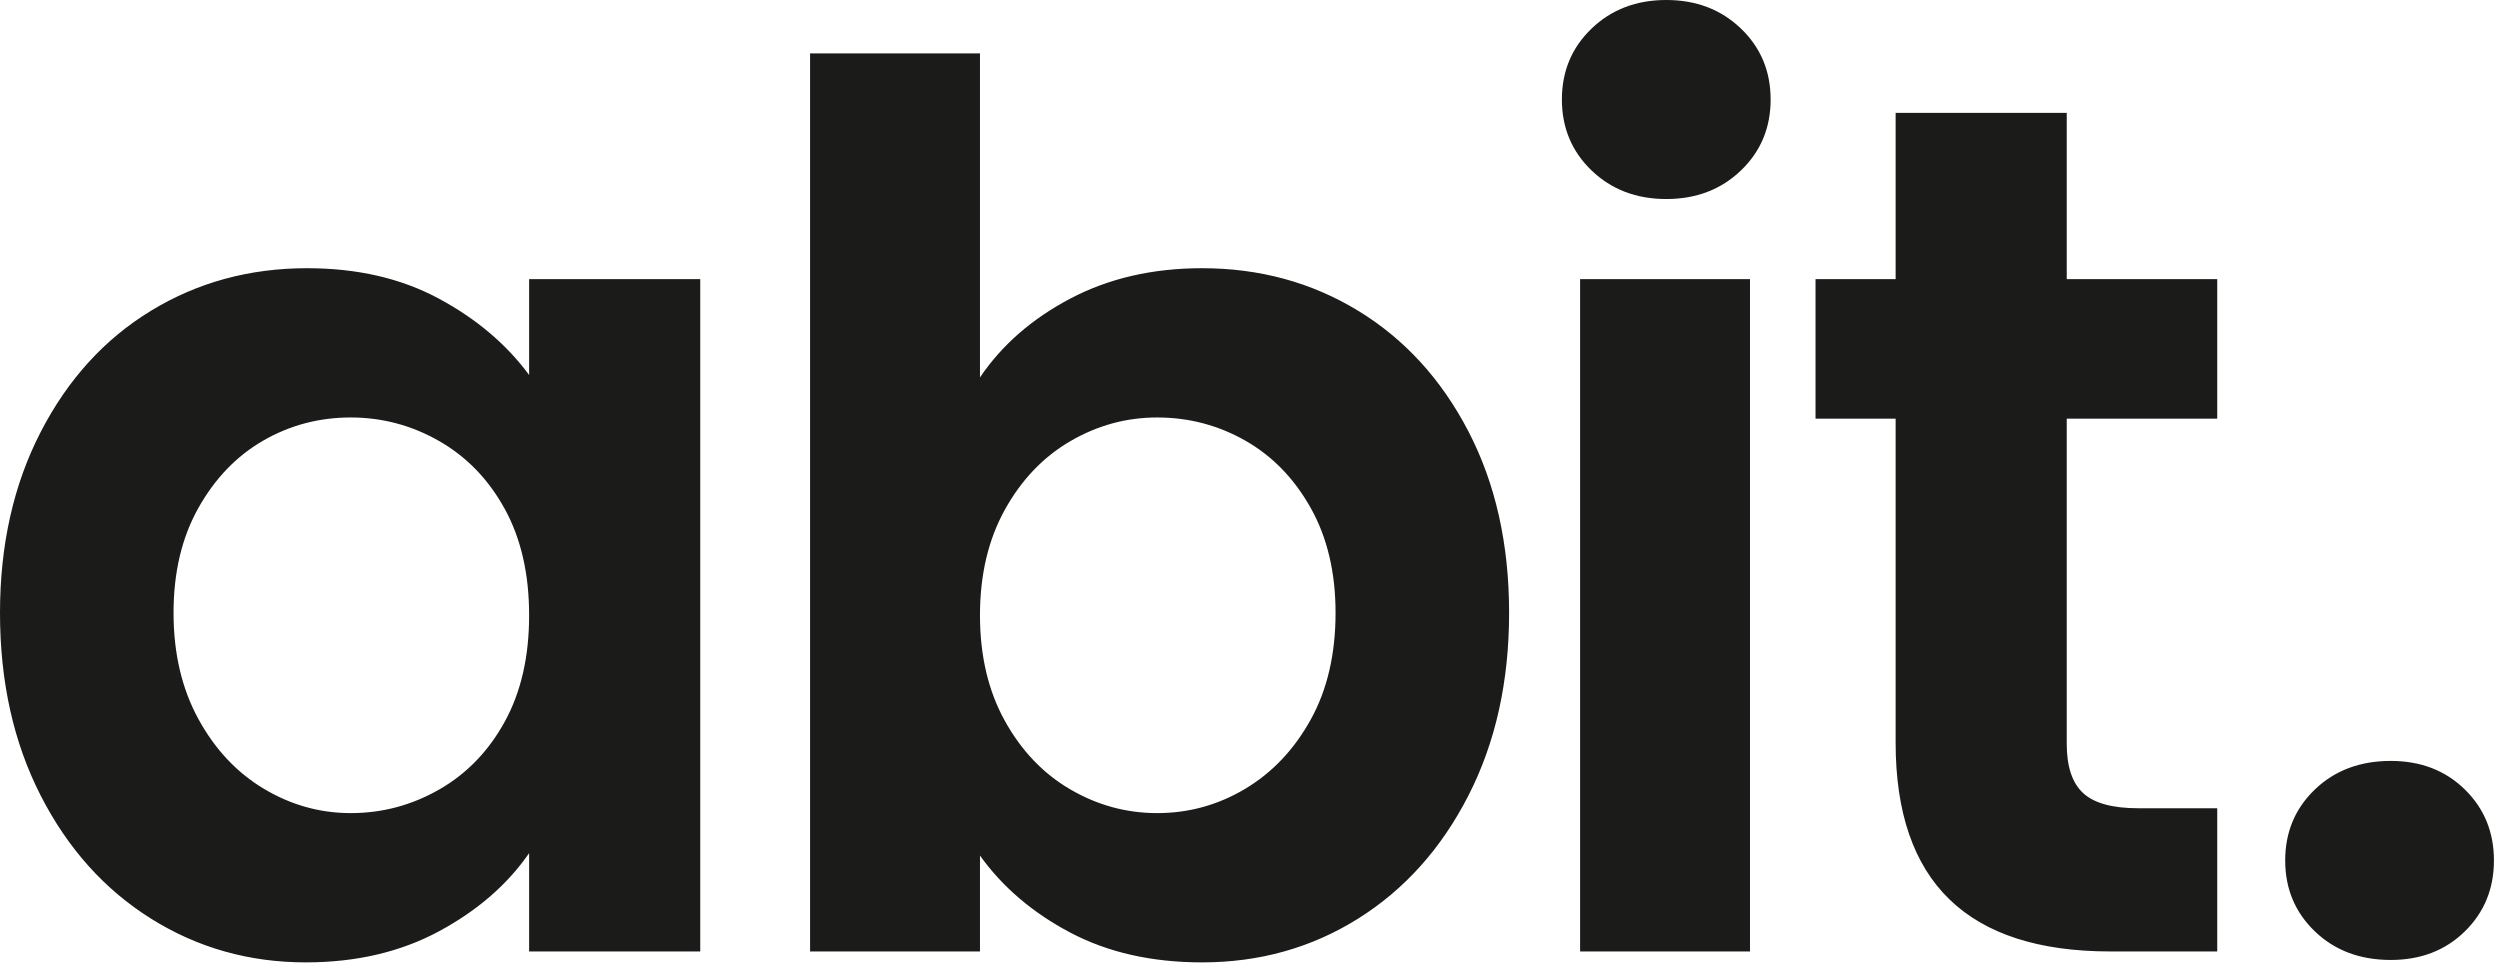
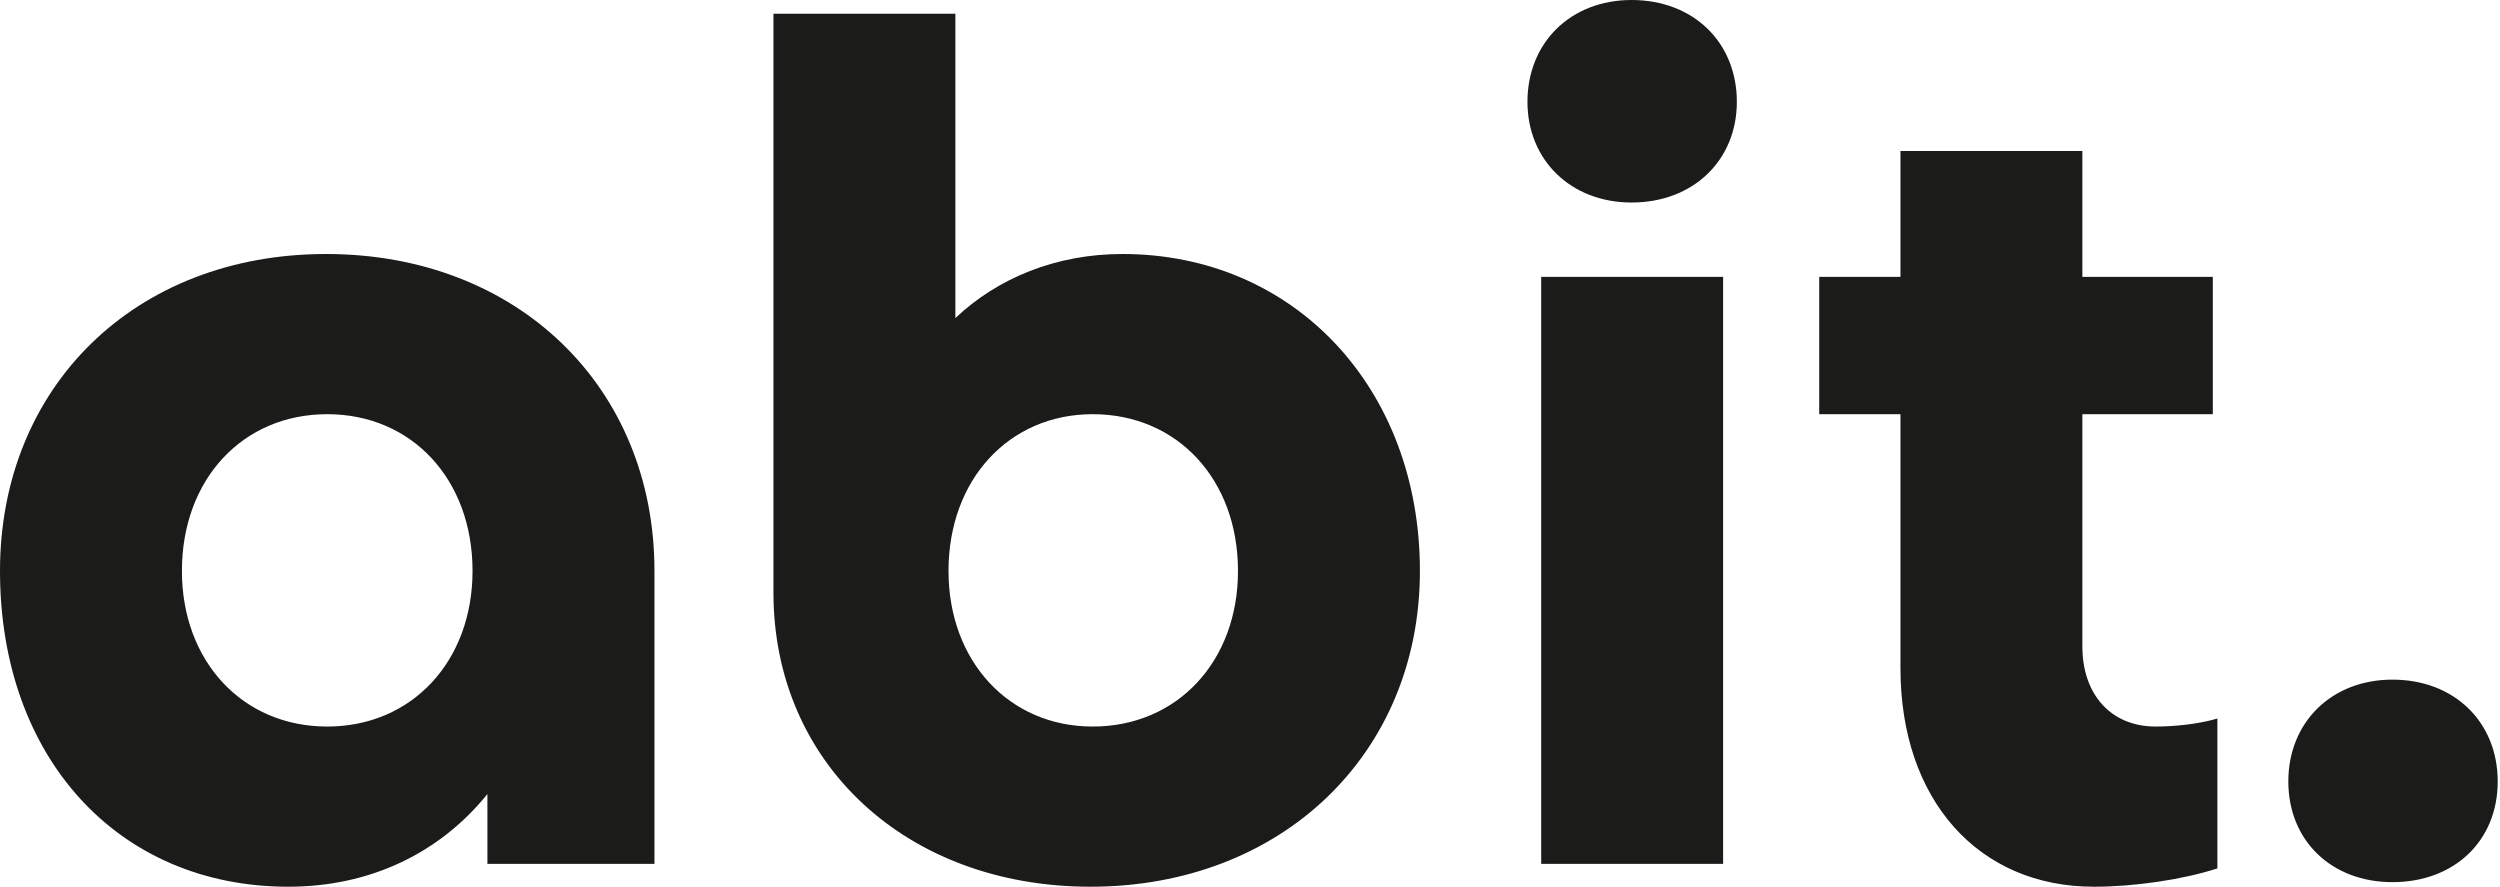
- <svg xmlns="http://www.w3.org/2000/svg" viewBox="0 0 412 159" role="img" aria-label="abit.">
-   <path fill="#1b1b1a" d="M0 101Q0 84.2 6.7 71.2Q13.4 58.2 24.9 51.2Q36.4 44.2 50.6 44.2Q63 44.2 72.3 49.2Q81.6 54.2 87.2 61.8L87.2 46L115.4 46L115.4 156.8L87.2 156.8L87.2 140.6Q81.8 148.4 72.3 153.5Q62.8 158.6 50.4 158.6Q36.4 158.6 24.9 151.4Q13.4 144.2 6.7 131.1Q0 118 0 101M87.2 101.4Q87.2 91.2 83.2 83.9Q79.2 76.6 72.4 72.7Q65.6 68.8 57.8 68.8Q50 68.8 43.4 72.6Q36.8 76.4 32.7 83.7Q28.6 91 28.6 101Q28.6 111 32.7 118.5Q36.8 126 43.5 130Q50.2 134 57.8 134Q65.6 134 72.4 130.1Q79.2 126.2 83.2 118.9Q87.2 111.6 87.2 101.4M161.5 62.2Q166.9 54.2 176.4 49.2Q185.9 44.2 198.1 44.2Q212.3 44.2 223.8 51.2Q235.3 58.2 242 71.1Q248.7 84 248.7 101Q248.7 118 242 131.1Q235.3 144.2 223.8 151.4Q212.3 158.6 198.1 158.6Q185.7 158.6 176.4 153.7Q167.1 148.8 161.5 141L161.5 156.8L133.5 156.8L133.5 8.8L161.5 8.8L161.5 62.2M220.1 101Q220.1 91 216 83.7Q211.9 76.4 205.2 72.6Q198.5 68.8 190.7 68.8Q183.1 68.8 176.4 72.7Q169.7 76.6 165.6 84Q161.5 91.4 161.5 101.4Q161.5 111.4 165.6 118.8Q169.7 126.2 176.4 130.1Q183.1 134 190.7 134Q198.5 134 205.2 130Q211.9 126 216 118.6Q220.1 111.2 220.1 101M274.6 32.8Q267.2 32.8 262.3 28.1Q257.4 23.4 257.4 16.4Q257.4 9.4 262.3 4.7Q267.2 0 274.6 0Q282 0 286.9 4.7Q291.8 9.4 291.8 16.4Q291.8 23.4 286.9 28.1Q282 32.8 274.6 32.8M260.4 46L288.4 46L288.4 156.8L260.4 156.8M365.4 69L340.6 69L340.6 122.6Q340.6 128.2 343.3 130.7Q346 133.2 352.4 133.2L365.4 133.2L365.4 156.8L347.8 156.8Q312.4 156.8 312.4 122.4L312.4 69L299.2 69L299.2 46L312.4 46L312.4 18.6L340.6 18.6L340.6 46L365.4 46M394 158.2Q386.4 158.2 381.5 153.5Q376.6 148.8 376.6 141.8Q376.6 134.8 381.5 130.1Q386.4 125.4 394 125.4Q401.4 125.4 406.2 130.1Q411 134.8 411 141.8Q411 148.8 406.2 153.5Q401.4 158.2 394 158.2" />
+ <svg xmlns="http://www.w3.org/2000/svg" viewBox="0 0 437 155" role="img" aria-label="abit.">
+   <path fill="#1b1b1a" d="M57 44.4C23.6 44.4 0 67.6 0 99.8C0 132.4 20.6 155 50.4 155C64.6 155 76.8 149.2 85.2 138.8L85.2 151L114.4 151L114.4 99.8C114.4 67.6 90.4 44.4 57 44.4M57.2 72.4C72 72.4 82.6 83.8 82.6 99.8C82.6 115.6 72 127 57.2 127C42.4 127 31.8 115.6 31.8 99.8C31.8 83.8 42.4 72.4 57.2 72.4M135.2 2.4L135.2 103.6C135.2 133.4 158.4 155 190.6 155C224 155 248.2 131.8 248.2 99.8C248.2 67.8 226.2 44.4 196.2 44.4C184.6 44.4 174.4 48.6 167 55.6L167 2.4L135.2 2.4M216.4 99.8C216.4 115.6 205.8 127 191 127C176.4 127 165.8 115.6 165.8 99.8C165.8 83.8 176.4 72.4 191 72.4C205.8 72.4 216.4 83.8 216.4 99.8M269.4 151L301.2 151L301.2 48.4L269.4 48.4L269.4 151M267 17.8C267 28 274.6 35.4 285.2 35.4C296 35.4 303.6 28 303.6 17.8C303.6 7.4 296 0 285.2 0C274.6 0 267 7.4 267 17.8M318 72.4L332.2 72.4L332.2 116.8C332.2 139.8 345.8 155 366 155C373 155 381.4 153.8 387.6 151.8L387.6 125.6C384.2 126.6 380 127 376.8 127C369 127 364 121.4 364 113L364 72.4L386.8 72.4L386.8 48.4L364 48.4L364 26.4L332.2 26.4L332.2 48.4L318 48.4M400 136.6C400 147 407.6 154.2 418.2 154.2C429 154.2 436.6 147 436.6 136.6C436.6 126.2 429 118.8 418.2 118.8C407.6 118.8 400 126.2 400 136.6" />
</svg>
